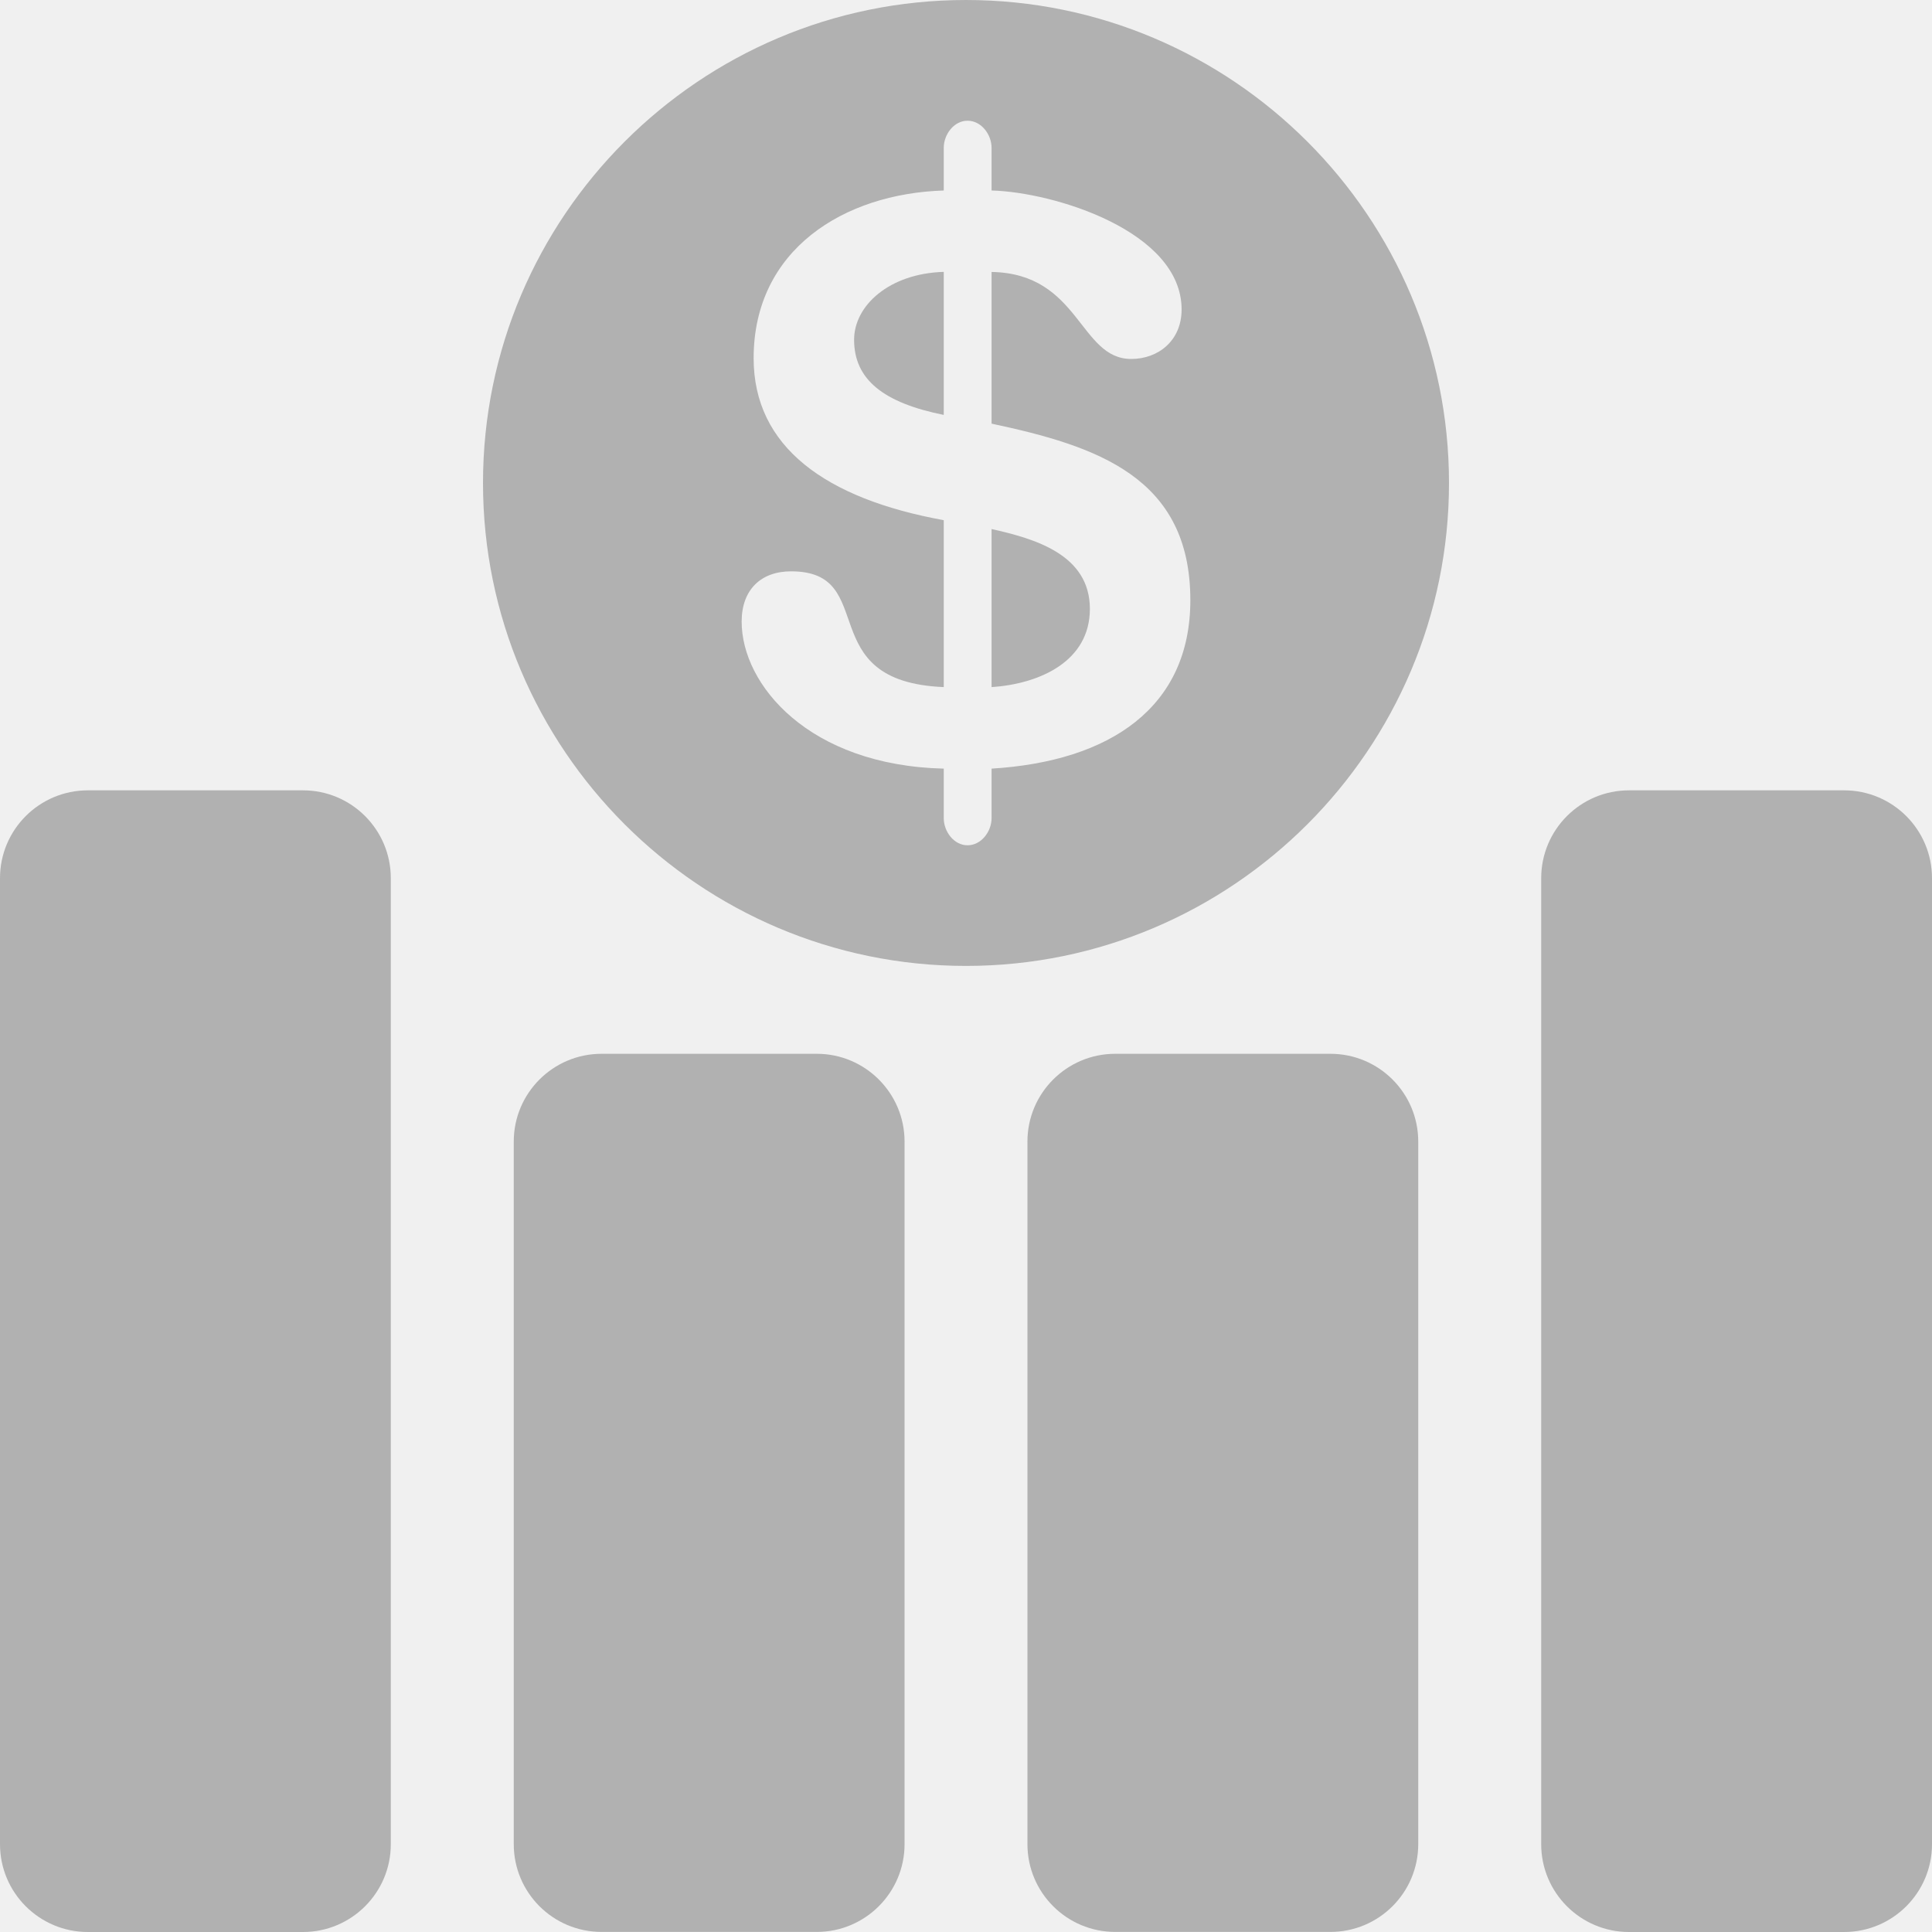
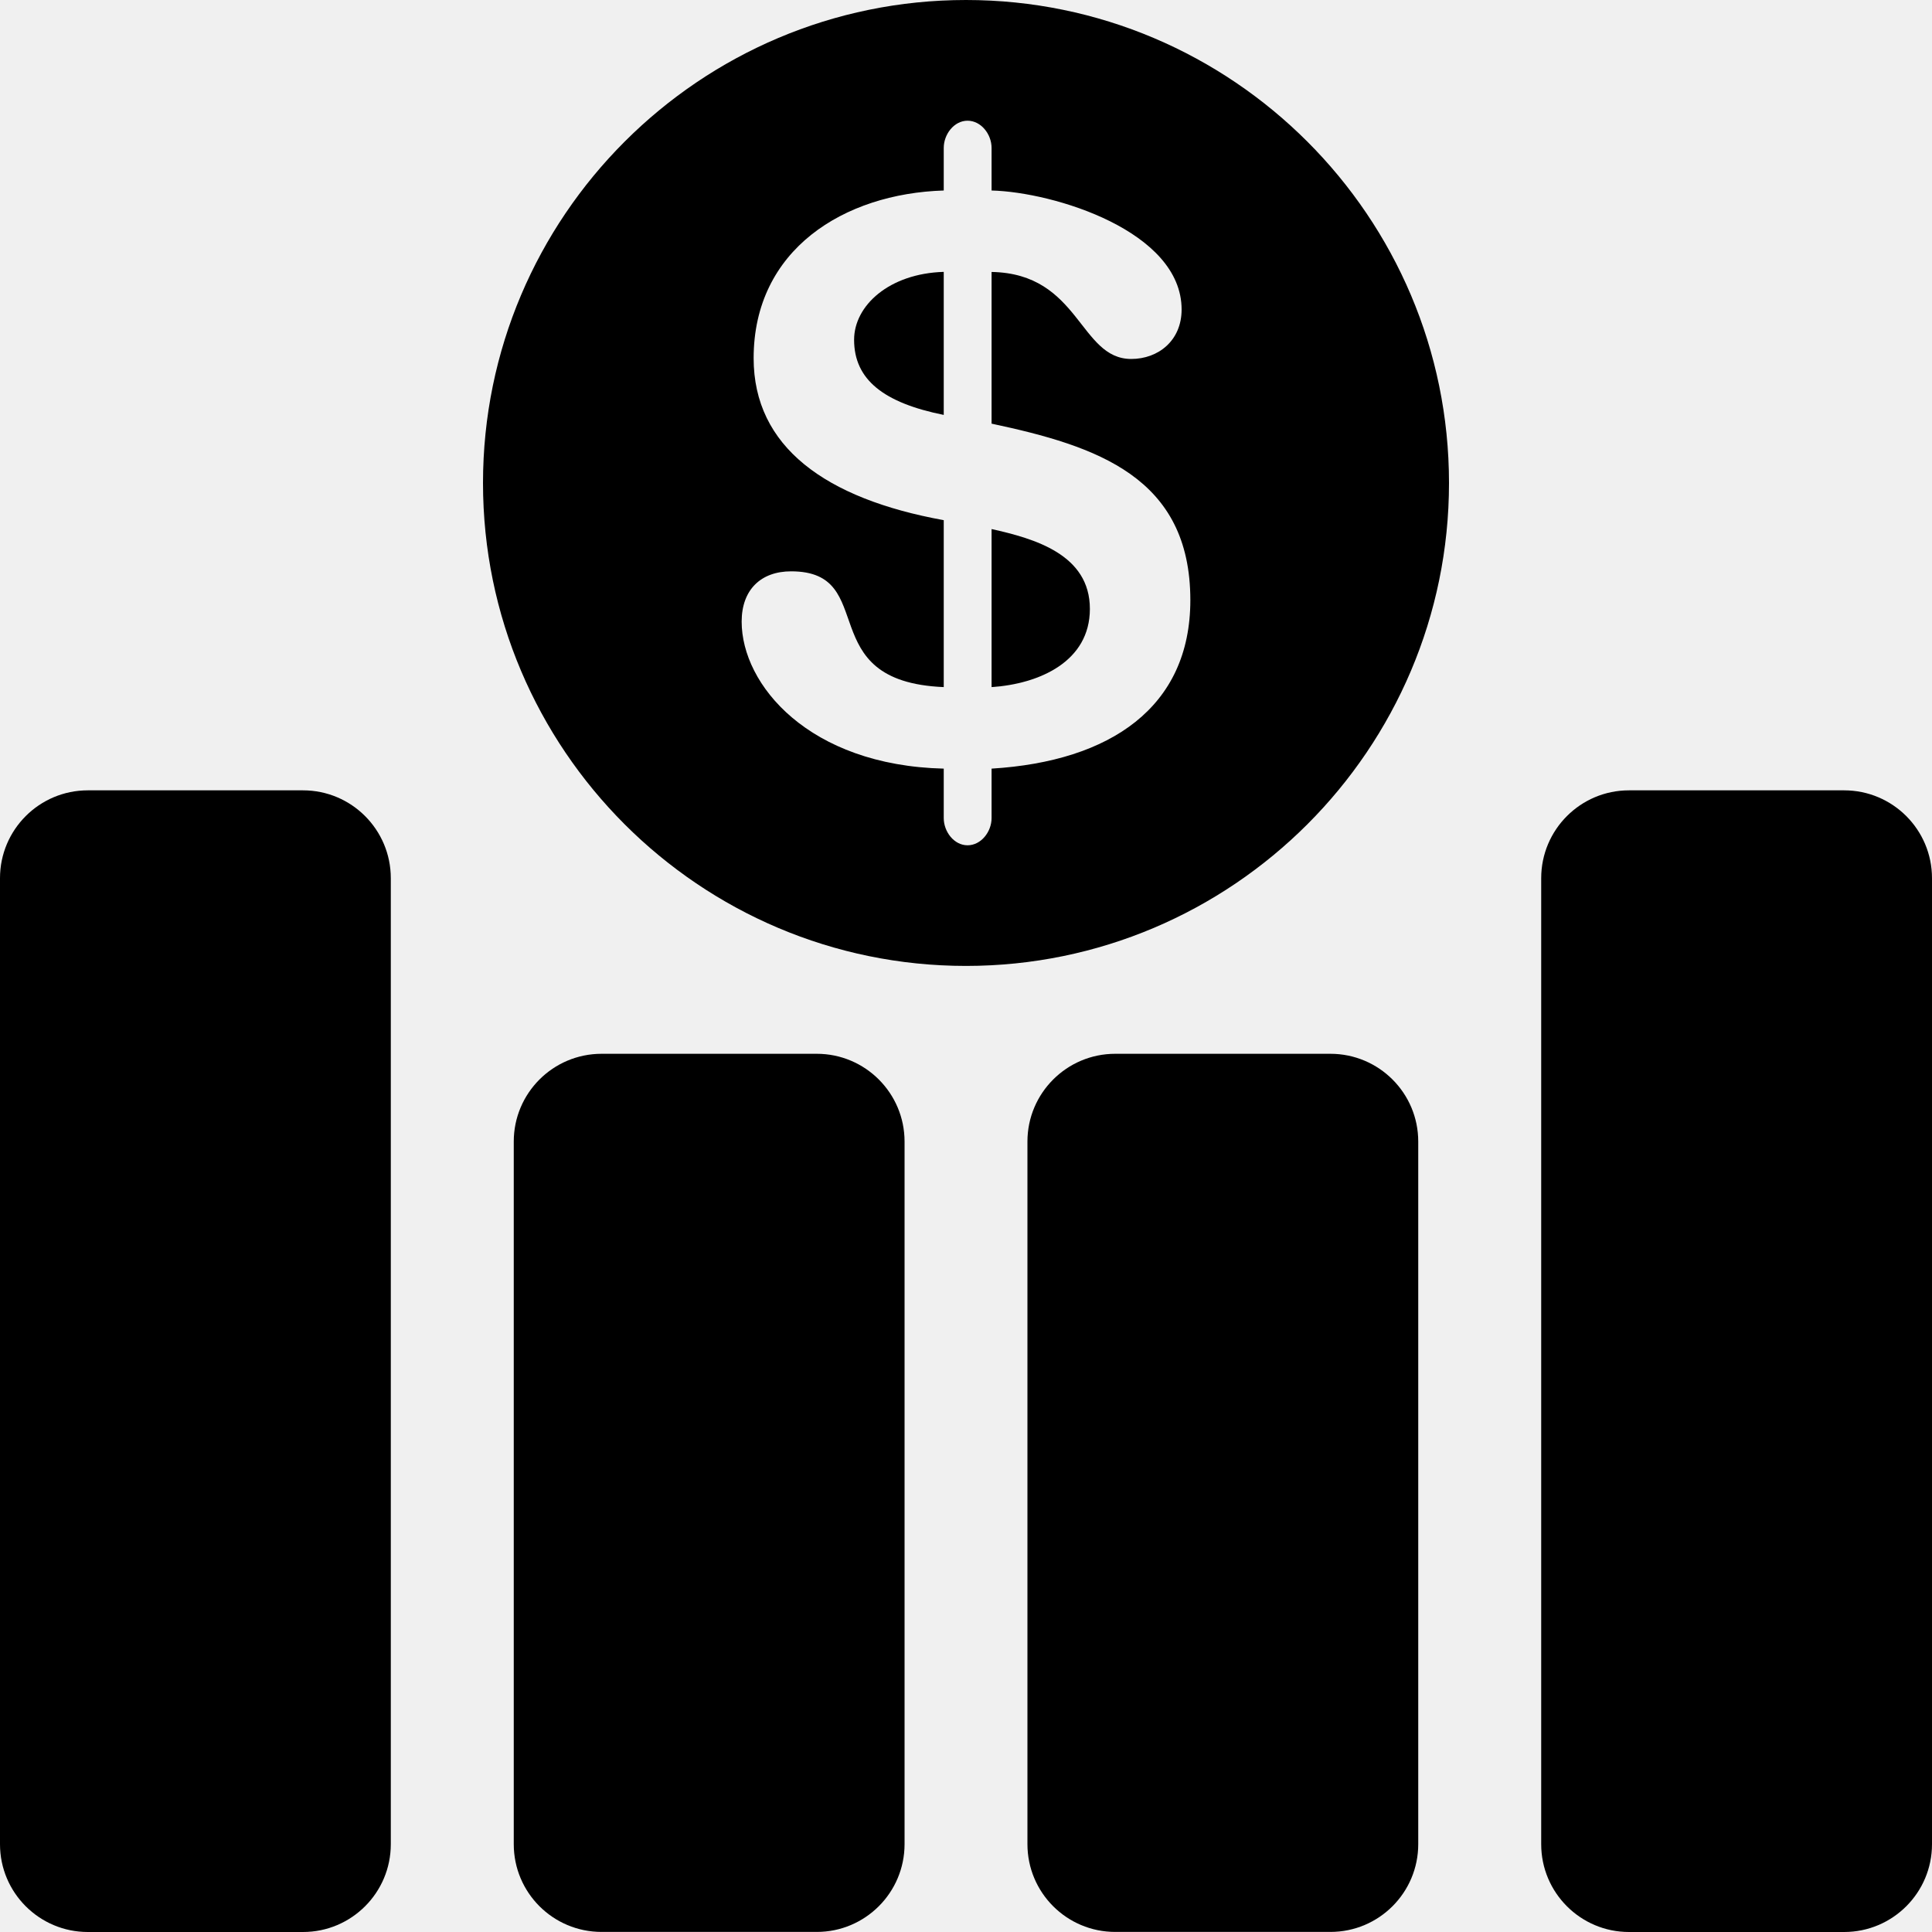
<svg xmlns="http://www.w3.org/2000/svg" width="25" height="25" viewBox="0 0 25 25" fill="none">
  <g clip-path="url(#clip0_78_382)">
-     <path d="M3.921 10.227H1.137C0.509 10.227 0 10.736 0 11.364V23.864C0 24.491 0.509 25 1.137 25H3.921C4.548 25 5.057 24.491 5.057 23.864V11.364C5.057 10.736 4.548 10.227 3.921 10.227Z" fill="#B1B1B1" />
-     <path d="M10.569 13.636H7.785C7.156 13.636 6.648 14.145 6.648 14.772V23.863C6.648 24.491 7.156 24.999 7.785 24.999H10.569C11.196 24.999 11.705 24.49 11.705 23.863V14.772C11.705 14.145 11.196 13.636 10.569 13.636Z" fill="#B1B1B1" />
-     <path d="M17.215 13.636H14.431C13.804 13.636 13.295 14.145 13.295 14.772V23.863C13.295 24.491 13.804 24.999 14.431 24.999H17.215C17.844 24.999 18.352 24.49 18.352 23.863V14.772C18.352 14.145 17.844 13.636 17.215 13.636Z" fill="#B1B1B1" />
-     <path d="M23.863 10.227H21.079C20.452 10.227 19.943 10.736 19.943 11.364V23.864C19.943 24.491 20.452 25 21.079 25H23.863C24.491 25 25 24.491 25 23.864V11.364C25 10.736 24.491 10.227 23.863 10.227Z" fill="#B1B1B1" />
-     <path d="M12.831 6.846V8.891C13.45 8.85 14.103 8.56 14.103 7.879C14.103 7.175 13.388 6.97 12.831 6.846Z" fill="#B1B1B1" />
-     <path d="M11.052 4.397C11.052 4.914 11.437 5.213 12.212 5.369V3.518C11.507 3.539 11.052 3.953 11.052 4.397Z" fill="#B1B1B1" />
-     <path d="M12.5 0C9.054 0 6.25 2.804 6.25 6.25C6.25 9.695 9.054 12.499 12.5 12.499C15.946 12.499 18.75 9.695 18.75 6.25C18.75 2.804 15.946 0 12.5 0ZM12.831 9.946V10.586C12.831 10.762 12.696 10.938 12.52 10.938C12.345 10.938 12.212 10.762 12.212 10.586V9.946C10.465 9.904 9.597 8.86 9.597 8.044C9.597 7.631 9.846 7.393 10.237 7.393C11.394 7.393 10.494 8.819 12.212 8.891V6.731C10.68 6.453 9.752 5.781 9.752 4.635C9.752 3.23 10.92 2.505 12.212 2.465V1.914C12.212 1.738 12.345 1.562 12.52 1.562C12.696 1.562 12.831 1.738 12.831 1.914V2.465C13.637 2.486 15.29 2.991 15.29 4.005C15.29 4.407 14.989 4.645 14.638 4.645C13.965 4.645 13.975 3.54 12.831 3.519V5.482C14.195 5.772 15.403 6.174 15.403 7.766C15.403 9.15 14.37 9.852 12.831 9.946Z" fill="#B1B1B1" />
+     <path d="M3.921 10.227H1.137C0.509 10.227 0 10.736 0 11.364V23.864C0 24.491 0.509 25 1.137 25H3.921C4.548 25 5.057 24.491 5.057 23.864V11.364C5.057 10.736 4.548 10.227 3.921 10.227Z" fill="currentColor" />
+     <path d="M10.569 13.636H7.785C7.156 13.636 6.648 14.145 6.648 14.772V23.863C6.648 24.491 7.156 24.999 7.785 24.999H10.569C11.196 24.999 11.705 24.49 11.705 23.863V14.772C11.705 14.145 11.196 13.636 10.569 13.636Z" fill="currentColor" />
+     <path d="M17.215 13.636H14.431C13.804 13.636 13.295 14.145 13.295 14.772V23.863C13.295 24.491 13.804 24.999 14.431 24.999H17.215C17.844 24.999 18.352 24.49 18.352 23.863V14.772C18.352 14.145 17.844 13.636 17.215 13.636Z" fill="currentColor" />
+     <path d="M23.863 10.227H21.079C20.452 10.227 19.943 10.736 19.943 11.364V23.864C19.943 24.491 20.452 25 21.079 25H23.863C24.491 25 25 24.491 25 23.864V11.364C25 10.736 24.491 10.227 23.863 10.227Z" fill="currentColor" />
+     <path d="M12.831 6.846V8.891C13.45 8.85 14.103 8.56 14.103 7.879C14.103 7.175 13.388 6.97 12.831 6.846Z" fill="currentColor" />
+     <path d="M11.052 4.397C11.052 4.914 11.437 5.213 12.212 5.369V3.518C11.507 3.539 11.052 3.953 11.052 4.397Z" fill="currentColor" />
+     <path d="M12.5 0C9.054 0 6.25 2.804 6.25 6.25C6.25 9.695 9.054 12.499 12.5 12.499C15.946 12.499 18.75 9.695 18.75 6.25C18.75 2.804 15.946 0 12.5 0ZM12.831 9.946V10.586C12.831 10.762 12.696 10.938 12.52 10.938C12.345 10.938 12.212 10.762 12.212 10.586V9.946C10.465 9.904 9.597 8.86 9.597 8.044C9.597 7.631 9.846 7.393 10.237 7.393C11.394 7.393 10.494 8.819 12.212 8.891V6.731C10.68 6.453 9.752 5.781 9.752 4.635C9.752 3.23 10.92 2.505 12.212 2.465V1.914C12.212 1.738 12.345 1.562 12.52 1.562C12.696 1.562 12.831 1.738 12.831 1.914V2.465C13.637 2.486 15.29 2.991 15.29 4.005C15.29 4.407 14.989 4.645 14.638 4.645C13.965 4.645 13.975 3.54 12.831 3.519V5.482C14.195 5.772 15.403 6.174 15.403 7.766C15.403 9.15 14.37 9.852 12.831 9.946Z" fill="currentColor" />
  </g>
  <defs>
    <clipPath id="clip0_78_382">
      <rect width="25" height="25" fill="white" />
    </clipPath>
  </defs>
</svg>
